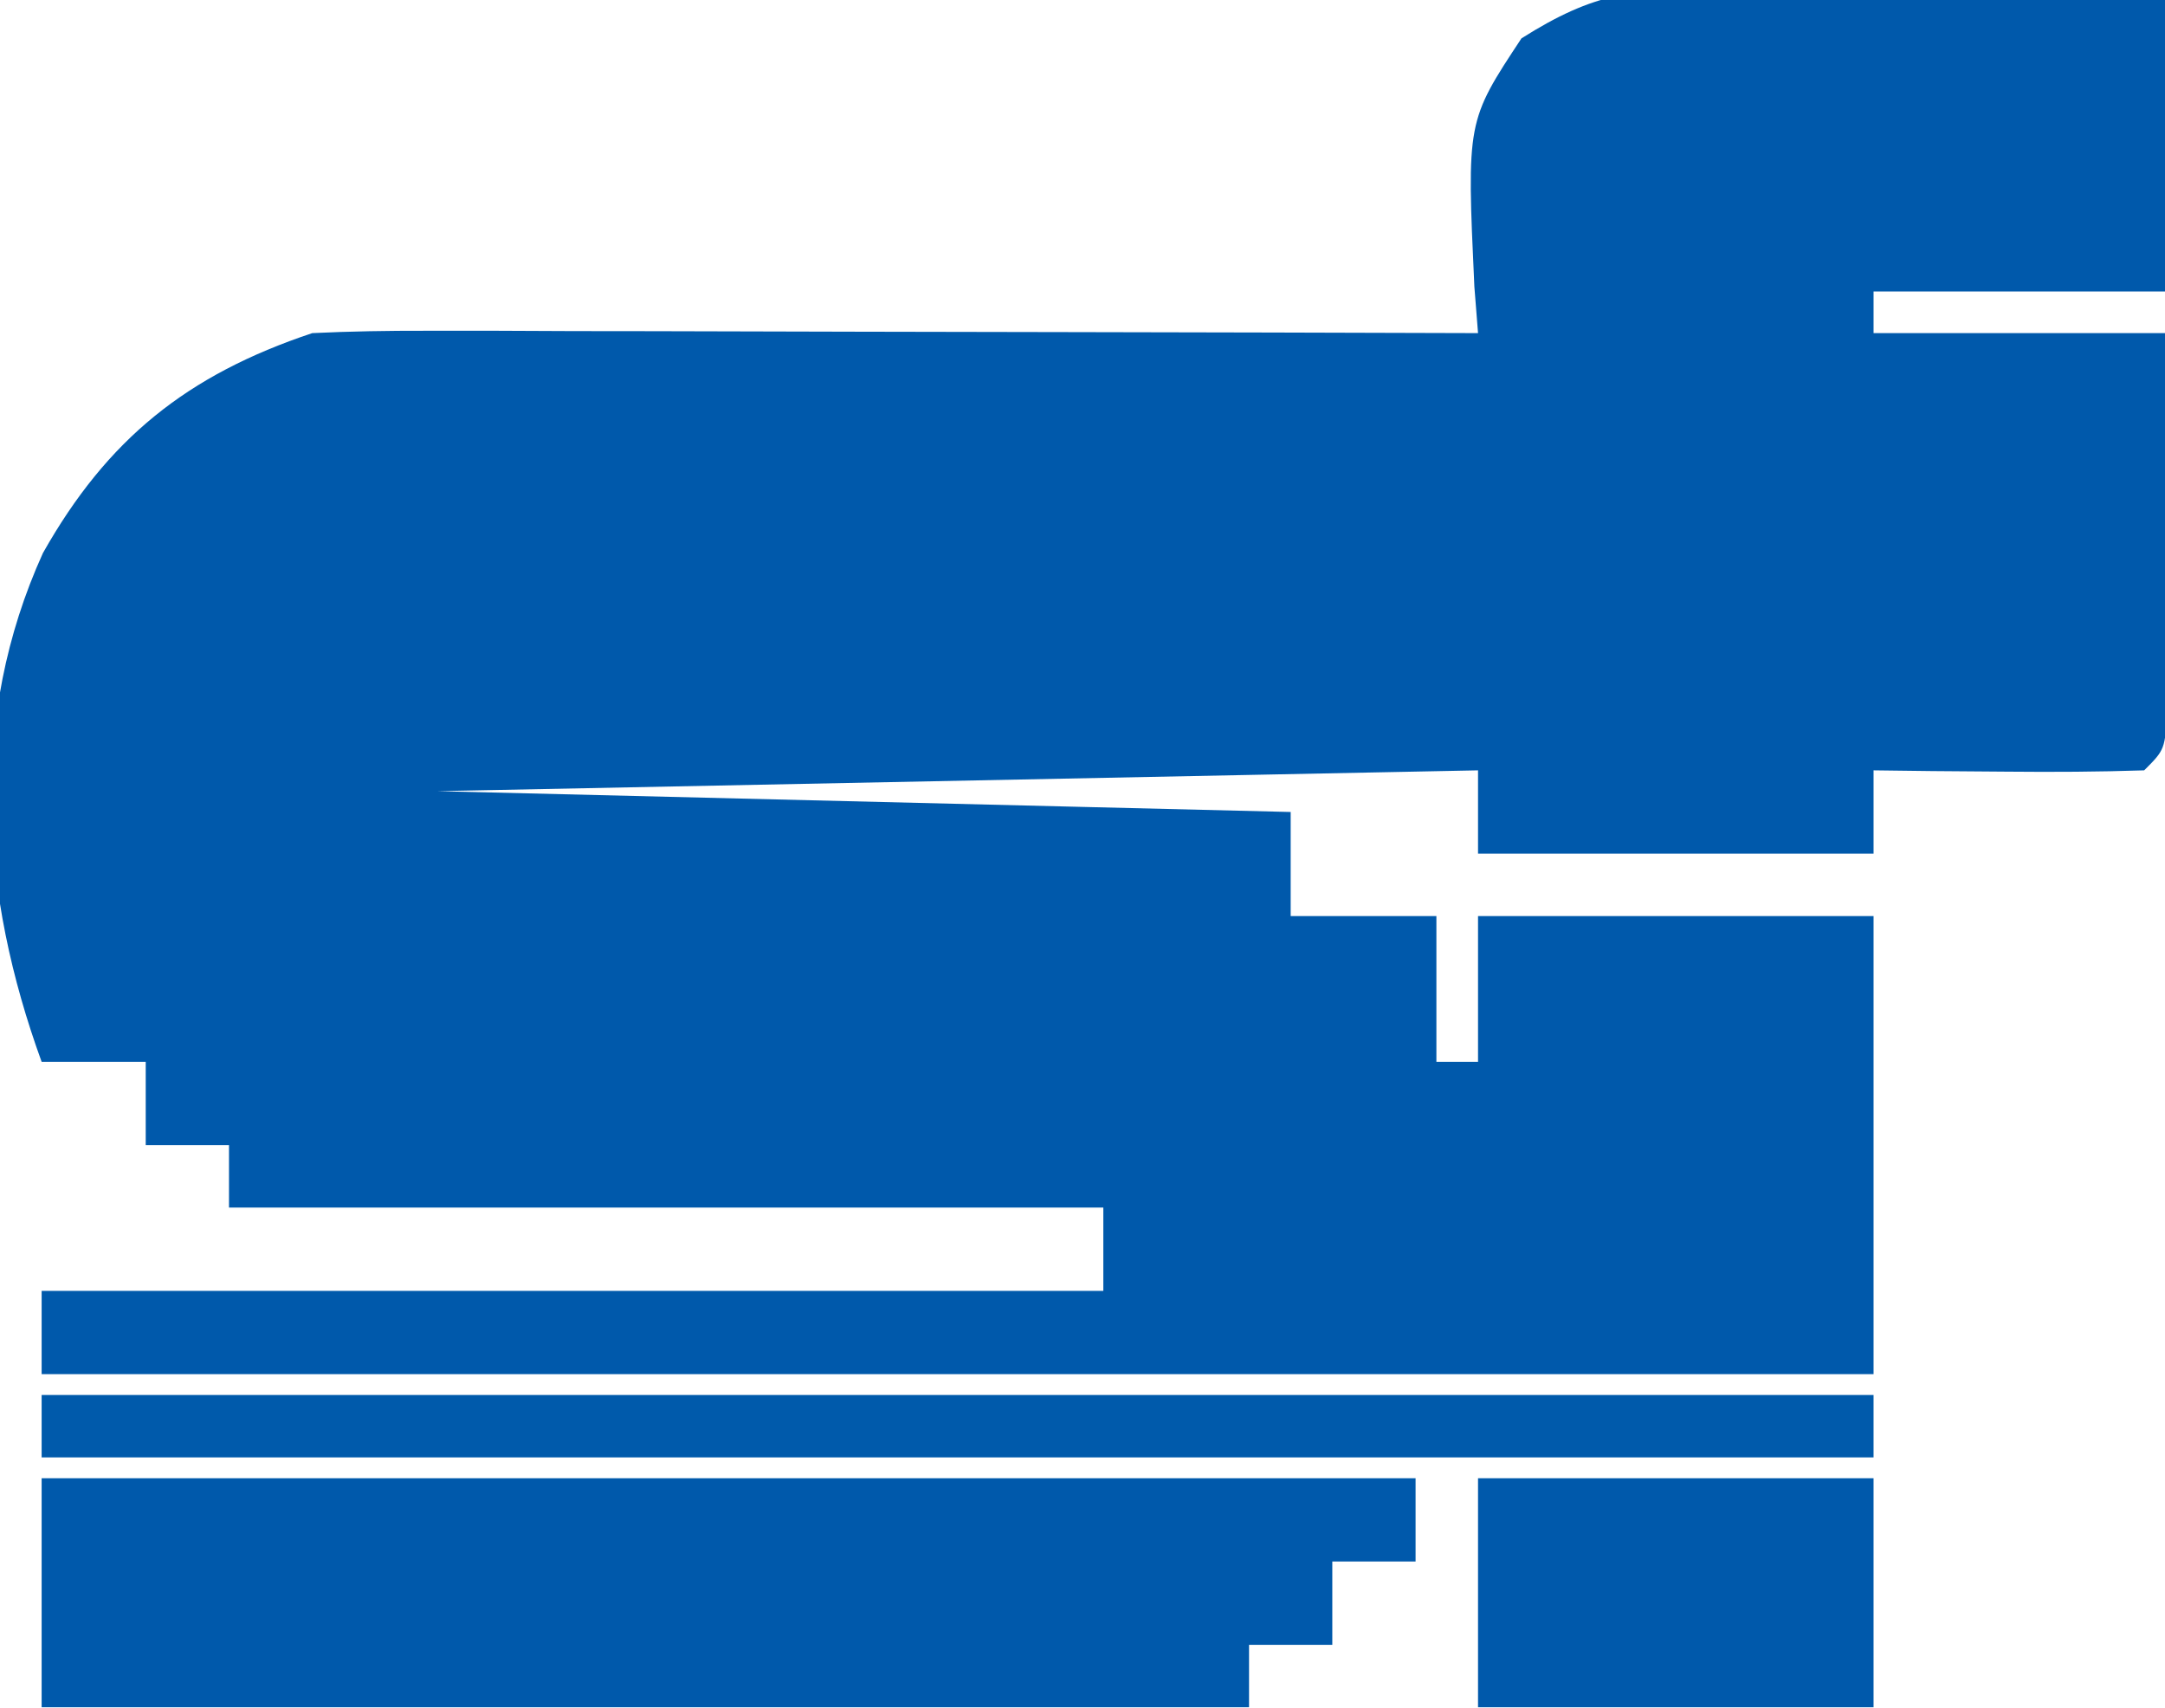
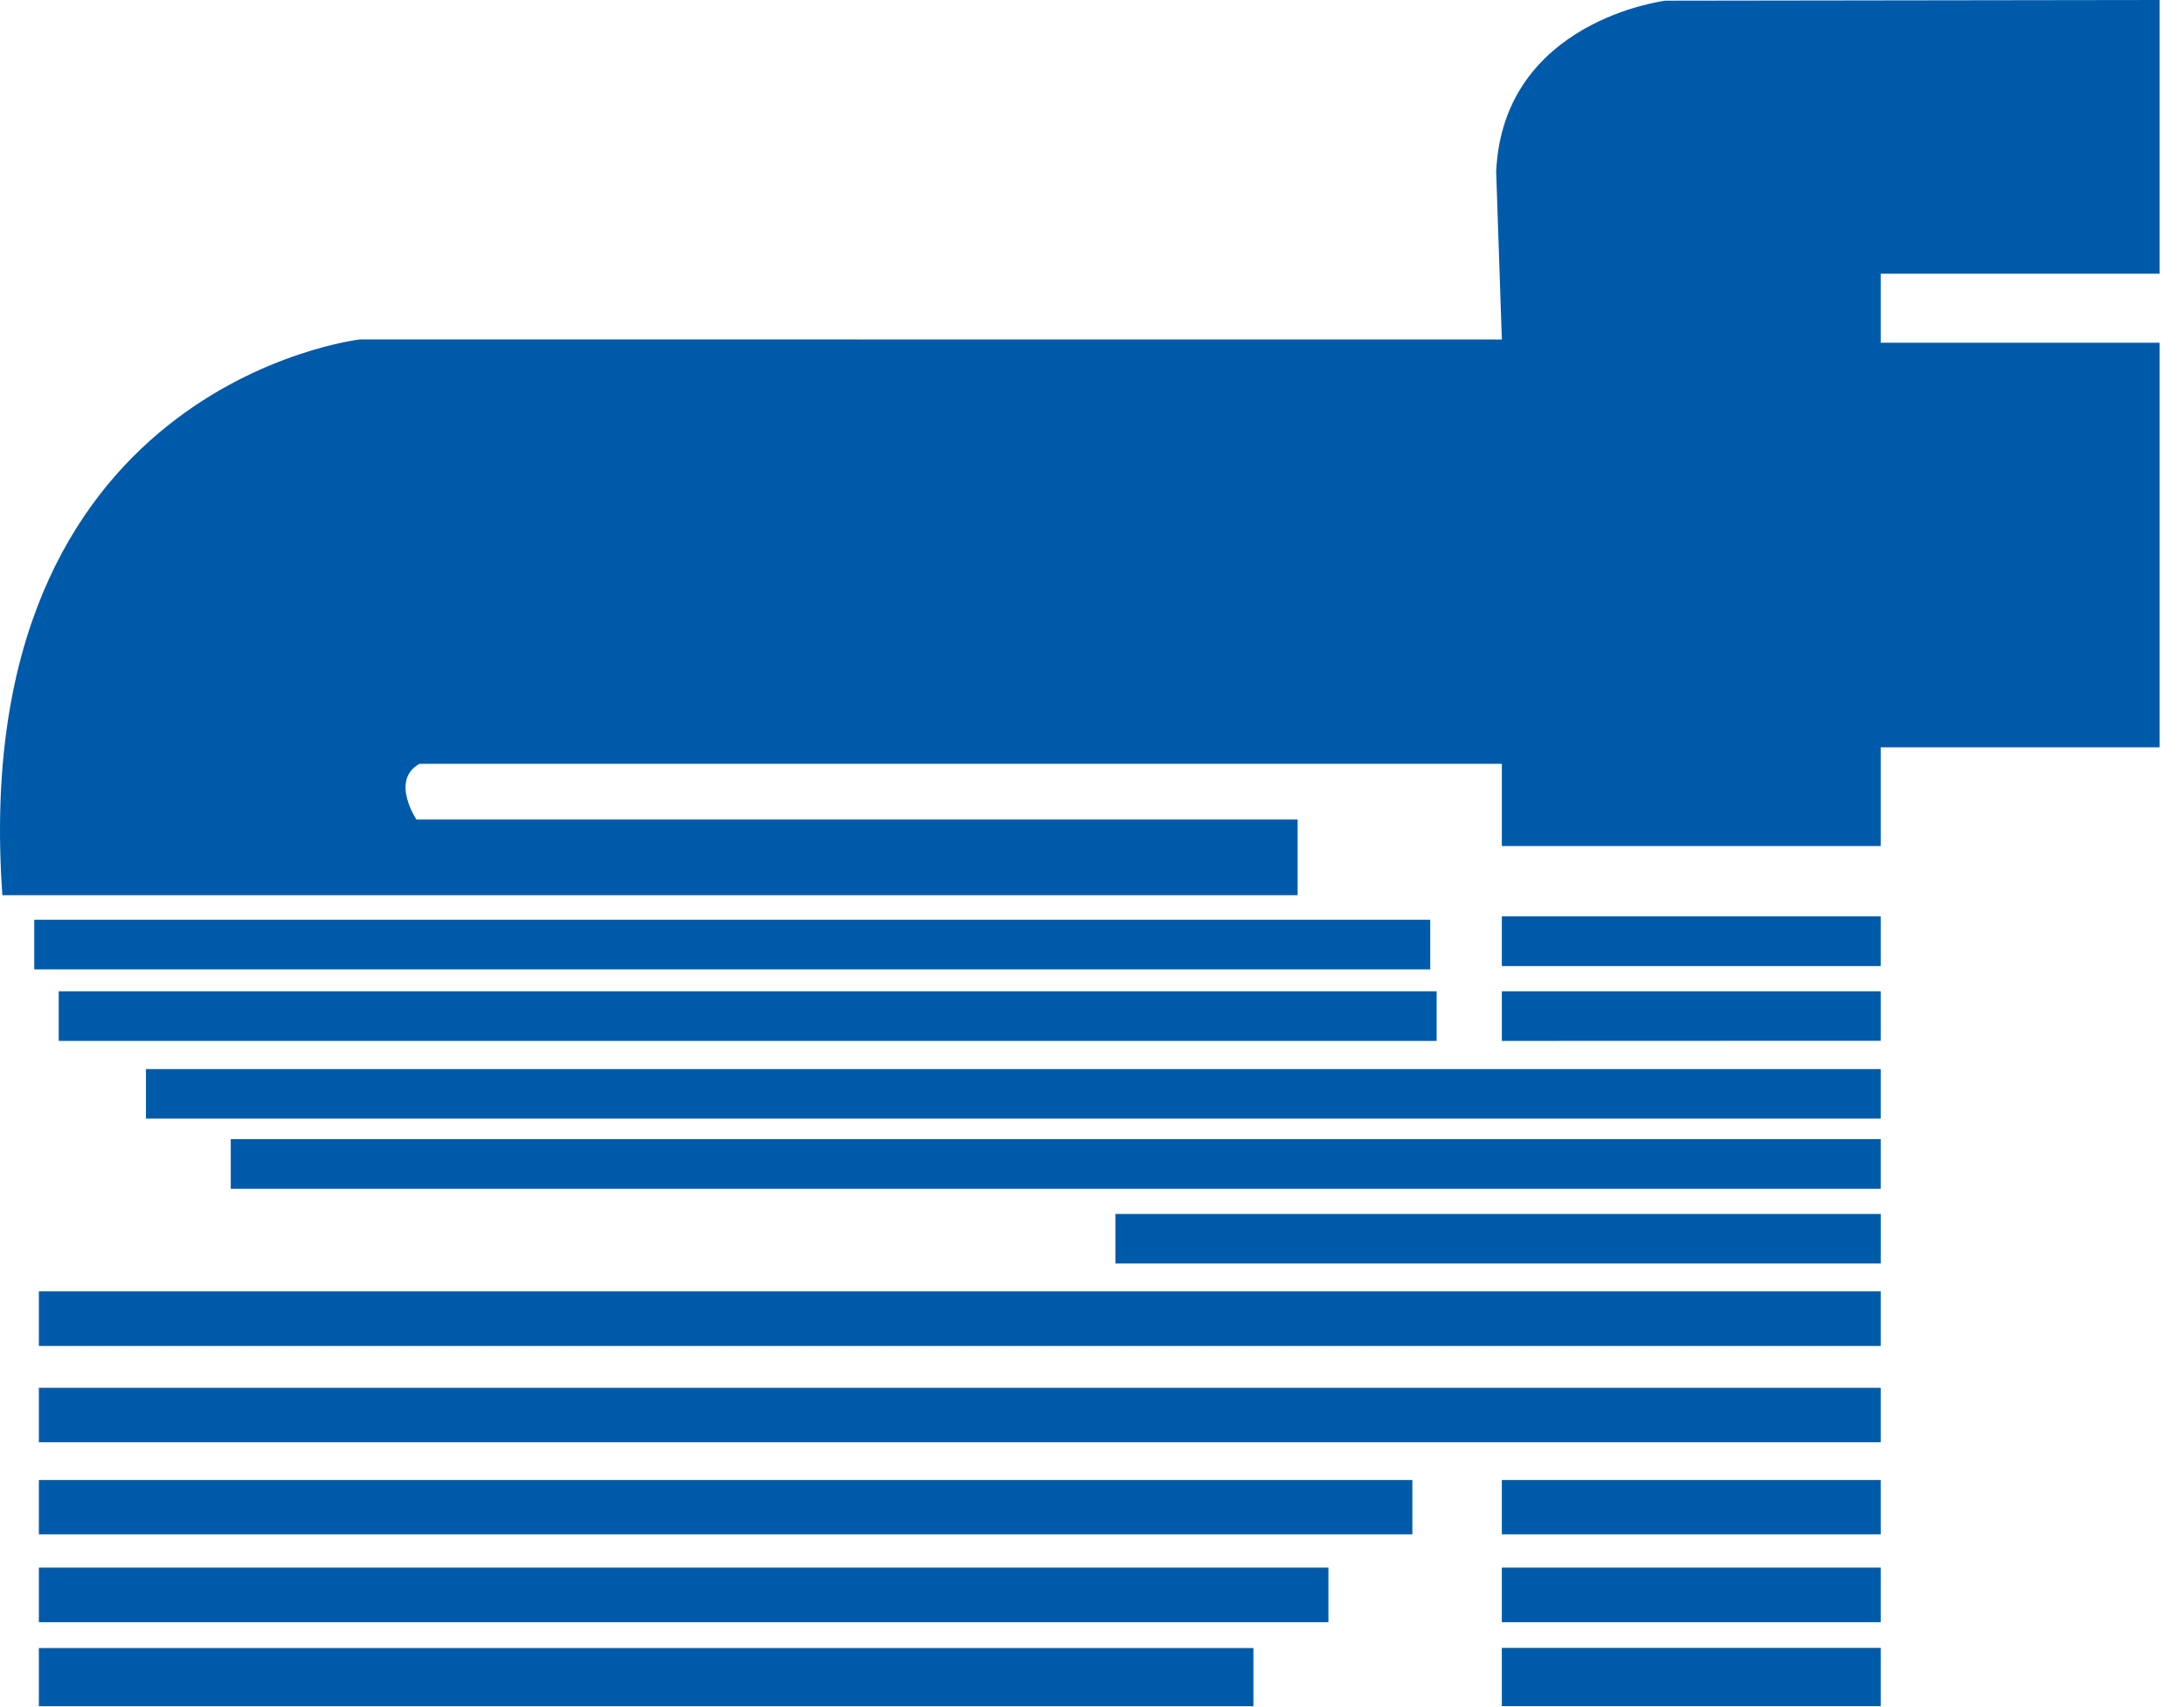
- <svg xmlns="http://www.w3.org/2000/svg" version="1.1" width="104" height="82">
-   <path d="M0 0 C1.247 0.016 2.494 0.032 3.779 0.049 C5.073 0.091 6.366 0.133 7.699 0.176 C9.012 0.198 10.325 0.221 11.678 0.244 C14.915 0.303 18.151 0.393 21.387 0.488 C21.387 5.108 21.387 9.728 21.387 14.488 C16.767 14.488 12.147 14.488 7.387 14.488 C7.387 15.148 7.387 15.808 7.387 16.488 C12.007 16.488 16.627 16.488 21.387 16.488 C21.414 19.801 21.433 23.113 21.449 26.426 C21.458 27.371 21.466 28.317 21.475 29.291 C21.478 30.19 21.481 31.089 21.484 32.016 C21.49 32.848 21.495 33.681 21.5 34.539 C21.387 36.488 21.387 36.488 20.387 37.488 C18.2 37.561 16.012 37.572 13.824 37.551 C12.028 37.537 12.028 37.537 10.195 37.523 C9.268 37.512 8.342 37.5 7.387 37.488 C7.387 38.808 7.387 40.128 7.387 41.488 C1.117 41.488 -5.153 41.488 -11.613 41.488 C-11.613 40.168 -11.613 38.848 -11.613 37.488 C-28.113 37.818 -44.613 38.148 -61.613 38.488 C-41.318 38.983 -41.318 38.983 -20.613 39.488 C-20.613 41.138 -20.613 42.788 -20.613 44.488 C-18.303 44.488 -15.993 44.488 -13.613 44.488 C-13.613 46.798 -13.613 49.108 -13.613 51.488 C-12.953 51.488 -12.293 51.488 -11.613 51.488 C-11.613 49.178 -11.613 46.868 -11.613 44.488 C-5.343 44.488 0.927 44.488 7.387 44.488 C7.387 51.748 7.387 59.008 7.387 66.488 C-21.653 66.488 -50.693 66.488 -80.613 66.488 C-80.613 65.168 -80.613 63.848 -80.613 62.488 C-63.783 62.488 -46.953 62.488 -29.613 62.488 C-29.613 61.168 -29.613 59.848 -29.613 58.488 C-43.473 58.488 -57.333 58.488 -71.613 58.488 C-71.613 57.498 -71.613 56.508 -71.613 55.488 C-72.933 55.488 -74.253 55.488 -75.613 55.488 C-75.613 54.168 -75.613 52.848 -75.613 51.488 C-77.263 51.488 -78.913 51.488 -80.613 51.488 C-83.542 43.435 -84.15 34.982 -80.551 27.051 C-77.463 21.579 -73.632 18.495 -67.613 16.488 C-65.788 16.4 -63.96 16.371 -62.132 16.375 C-61.011 16.375 -59.89 16.375 -58.735 16.375 C-57.526 16.38 -56.316 16.385 -55.07 16.391 C-53.832 16.392 -52.593 16.393 -51.317 16.395 C-48.027 16.4 -44.737 16.409 -41.448 16.42 C-38.09 16.43 -34.731 16.434 -31.373 16.439 C-24.786 16.45 -18.2 16.467 -11.613 16.488 C-11.671 15.752 -11.729 15.016 -11.789 14.258 C-12.157 6.31 -12.157 6.31 -9.527 2.331 C-6.033 0.121 -4.111 -0.094 0 0 Z " fill="#0059AB" transform="translate(82.61328,-0.4882812)" />
-   <path d="M0 0 C21.78 0 43.56 0 66 0 C66 1.32 66 2.64 66 4 C64.68 4 63.36 4 62 4 C62 5.32 62 6.64 62 8 C60.68 8 59.36 8 58 8 C58 8.99 58 9.98 58 11 C38.86 11 19.72 11 0 11 C0 7.37 0 3.74 0 0 Z " fill="#0059AB" transform="translate(2,71)" />
-   <path d="M0 0 C29.04 0 58.08 0 88 0 C88 0.99 88 1.98 88 3 C58.96 3 29.92 3 0 3 C0 2.01 0 1.02 0 0 Z " fill="#005AAB" transform="translate(2,67)" />
-   <path d="M0 0 C6.27 0 12.54 0 19 0 C19 3.63 19 7.26 19 11 C12.73 11 6.46 11 0 11 C0 7.37 0 3.74 0 0 Z " fill="#0059AB" transform="translate(71,71)" />
+ <svg xmlns="http://www.w3.org/2000/svg" width="64" height="50" viewBox="0 0 64 50" fill="none">
+   <path d="M1.139 50H36.73V48.295H1.139V50Z" fill="#005aaa" />
+   <path d="M44.01 49.998H55.112V48.29H44.01V49.998Z" fill="#005aaa" />
+   <path d="M1.139 47.537H38.928V45.938H1.139V47.537Z" fill="#005aaa" />
+   <path d="M1.139 44.963H41.388V43.371H1.139V44.963Z" fill="#005aaa" />
+   <path d="M1.139 42.263H55.112V40.669H1.139V42.263Z" fill="#005aaa" />
+   <path d="M1.139 39.442H55.112V37.842H1.139V39.442Z" fill="#005aaa" />
+   <path d="M4.277 32.78H55.112V31.329H4.277V32.78Z" fill="#005aaa" />
+   <path d="M1.721 30.503H42.099V29.049H1.721V30.503Z" fill="#005aaa" />
+   <path d="M1.004 28.407H41.912V26.952H1.004V28.407Z" fill="#005aaa" />
+   <path d="M44.01 28.31H55.112V26.852H44.01V28.31Z" fill="#005aaa" />
+   <path d="M55.112 8.022H63.285V0L48.8 0.02C48.8 0.02 44.043 0.601 43.844 5.031L44.01 9.949L10.554 9.946C10.554 9.946 -0.998 11.262 0.07 26.234H38.025V24.016H12.203C12.203 24.016 11.426 22.859 12.295 22.383H44.01V24.793H55.112V21.9H63.285V10.043H55.112V8.022Z" fill="#005aaa" />
+   <path d="M44.01 47.537H55.112V45.938H44.01V47.537Z" fill="#005aaa" />
+   <path d="M44.01 44.963H55.112V43.371H44.01V44.963Z" fill="#005aaa" />
+   <path d="M32.685 37.026H55.113V35.574H32.685V37.026Z" fill="#005aaa" />
+   <path d="M6.762 34.836H55.112V33.382H6.762V34.836Z" fill="#005aaa" />
+   <path d="M44.01 30.503L55.112 30.499V29.049H44.01V30.503Z" fill="#005aaa" />
</svg>
